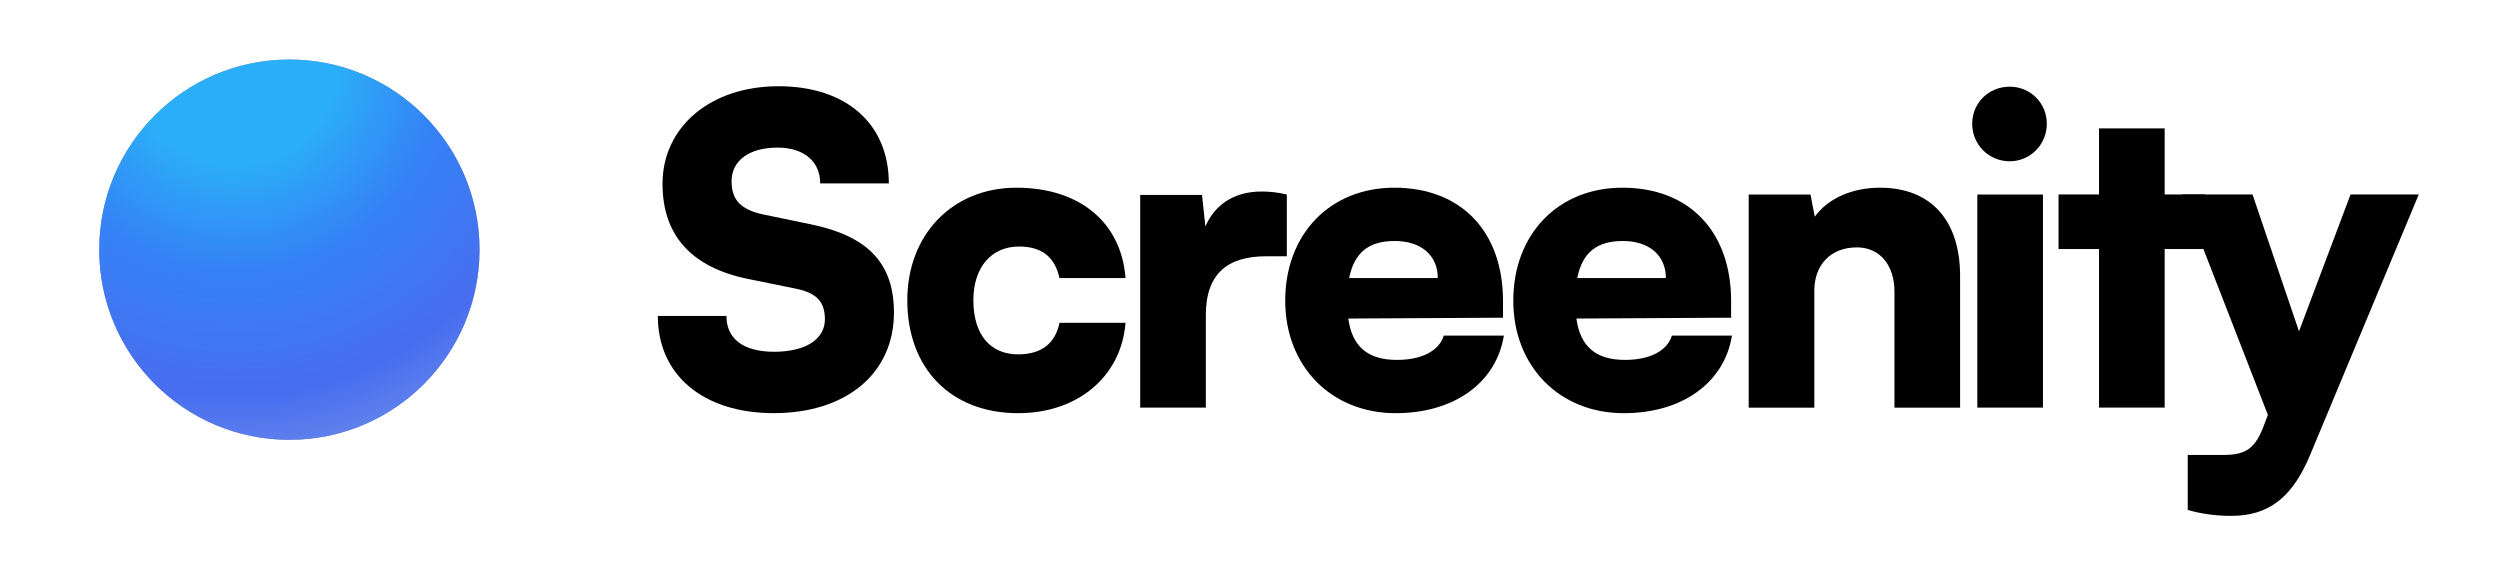
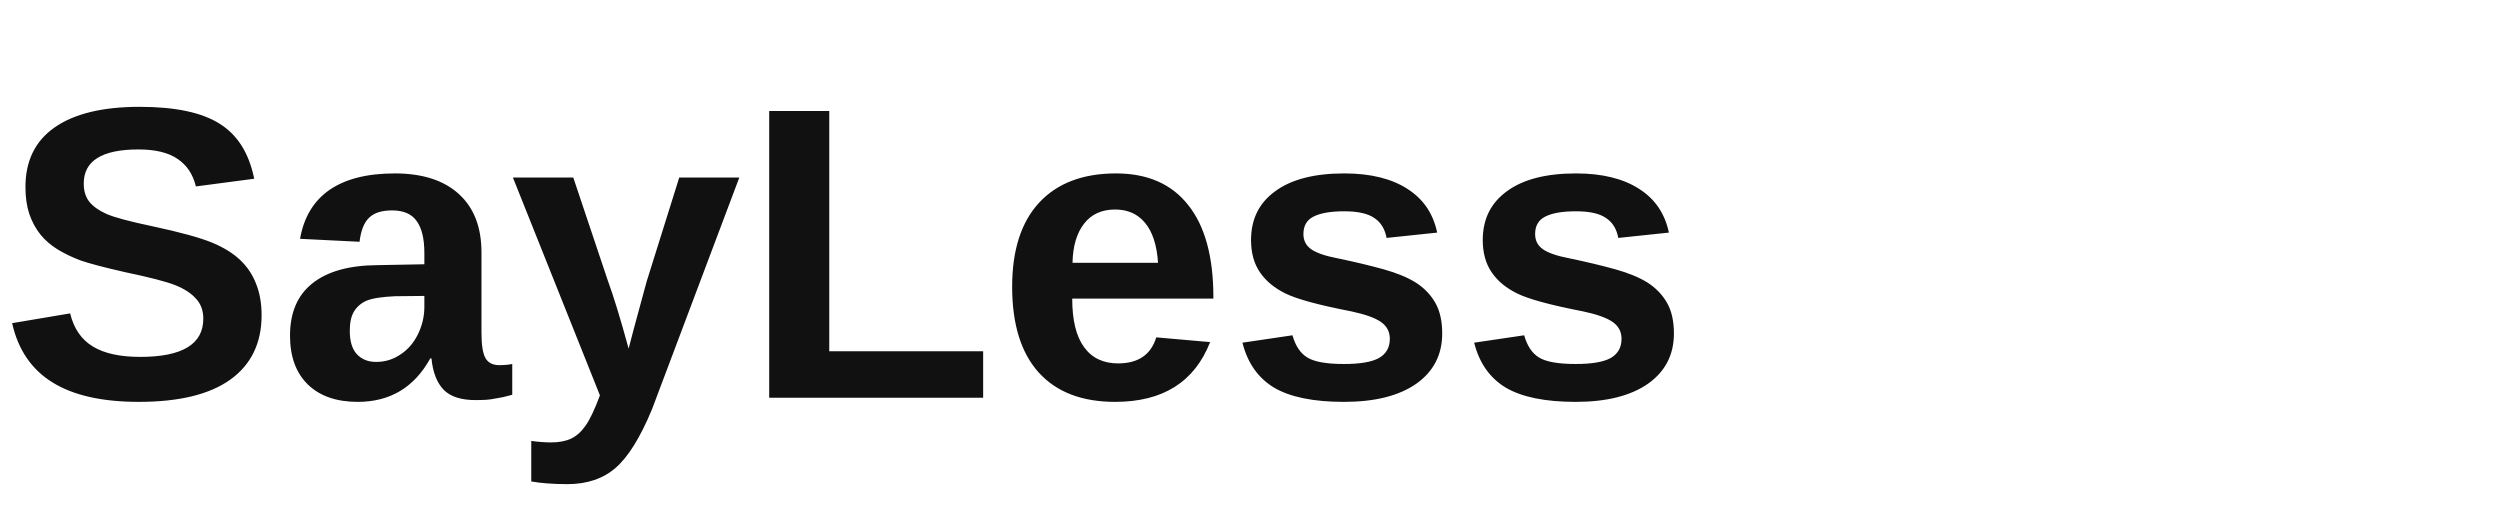
- <svg xmlns="http://www.w3.org/2000/svg" width="126" height="29" viewBox="0 0 126 29" fill="none">
-   <path d="M110.262 25.699V22.928H112.088C113.205 22.928 113.678 22.584 114.107 21.424L114.301 20.909L109.983 9.802H113.527L115.869 16.698L118.468 9.802H121.905L116.449 22.885C115.547 25.076 114.344 26 112.453 26C111.658 26 110.907 25.892 110.262 25.699Z" fill="black" />
-   <path d="M109.099 20.542H105.791V12.551H103.75V9.801H105.791V6.471H109.099V9.801H111.14V12.551H109.099V20.542Z" fill="black" />
-   <path d="M101.29 8.128C100.237 8.128 99.399 7.29 99.399 6.237C99.399 5.185 100.237 4.368 101.29 4.368C102.321 4.368 103.159 5.185 103.159 6.237C103.159 7.29 102.321 8.128 101.29 8.128ZM99.657 20.544V9.803H102.965V20.544H99.657Z" fill="black" />
-   <path d="M91.442 20.545H88.134V9.804H91.249L91.464 10.921C92.13 9.997 93.354 9.46 94.751 9.46C97.307 9.46 98.789 11.093 98.789 13.907V20.545H95.481V14.702C95.481 13.349 94.729 12.468 93.591 12.468C92.28 12.468 91.442 13.327 91.442 14.659V20.545Z" fill="black" />
-   <path d="M81.834 20.824C78.591 20.824 76.27 18.461 76.27 15.153C76.27 11.802 78.526 9.46 81.77 9.46C85.142 9.46 87.248 11.673 87.248 15.175V16.012L79.45 16.055C79.643 17.473 80.438 18.139 81.899 18.139C83.145 18.139 84.025 17.688 84.262 16.915H87.291C86.904 19.299 84.777 20.824 81.834 20.824ZM81.791 12.146C80.481 12.146 79.751 12.726 79.493 14.015H83.961C83.961 12.876 83.123 12.146 81.791 12.146Z" fill="black" />
-   <path d="M70.339 20.824C67.095 20.824 64.775 18.461 64.775 15.153C64.775 11.802 67.031 9.46 70.274 9.46C73.647 9.46 75.752 11.673 75.752 15.175V16.012L67.954 16.055C68.147 17.473 68.942 18.139 70.403 18.139C71.649 18.139 72.53 17.688 72.766 16.915H75.795C75.408 19.299 73.282 20.824 70.339 20.824ZM70.296 12.146C68.985 12.146 68.255 12.726 67.997 14.015H72.465C72.465 12.876 71.628 12.146 70.296 12.146Z" fill="black" />
-   <path d="M64.856 9.802V12.917H63.803C61.913 12.917 60.774 13.755 60.774 15.882V20.543H57.466V9.824H60.581L60.752 11.414C61.204 10.361 62.149 9.652 63.588 9.652C63.975 9.652 64.404 9.695 64.856 9.802Z" fill="black" />
-   <path d="M45.728 15.132C45.728 11.823 48.006 9.46 51.228 9.46C54.407 9.46 56.512 11.2 56.727 14.015H53.398C53.161 12.941 52.495 12.425 51.357 12.425C49.96 12.425 49.058 13.477 49.058 15.132C49.058 16.85 49.896 17.86 51.314 17.86C52.474 17.86 53.183 17.323 53.398 16.27H56.727C56.512 18.977 54.321 20.824 51.314 20.824C47.92 20.824 45.728 18.569 45.728 15.132Z" fill="black" />
-   <path d="M33.391 9.265C33.391 6.386 35.818 4.346 39.234 4.346C42.649 4.346 44.797 6.236 44.797 9.244H41.339C41.339 8.126 40.501 7.439 39.191 7.439C37.773 7.439 36.871 8.084 36.871 9.136C36.871 10.103 37.365 10.575 38.482 10.812L40.866 11.306C43.702 11.886 45.055 13.239 45.055 15.752C45.055 18.824 42.649 20.822 38.997 20.822C35.453 20.822 33.154 18.91 33.154 15.924H36.613C36.613 17.084 37.472 17.729 39.019 17.729C40.587 17.729 41.575 17.106 41.575 16.096C41.575 15.215 41.167 14.764 40.114 14.55L37.687 14.055C34.851 13.475 33.391 11.864 33.391 9.265Z" fill="black" />
-   <circle cx="14.583" cy="12.483" r="7.567" fill="black" />
-   <path d="M24.168 12.584C24.168 17.877 19.877 22.168 14.584 22.168C9.291 22.168 5 17.877 5 12.584C5 7.291 9.291 3 14.584 3C19.877 3 24.168 7.291 24.168 12.584Z" fill="#9D9D9D" />
-   <path d="M24.168 12.584C24.168 17.877 19.877 22.168 14.584 22.168C9.291 22.168 5 17.877 5 12.584C5 7.291 9.291 3 14.584 3C19.877 3 24.168 7.291 24.168 12.584Z" fill="url(#paint0_radial_6723_3733)" />
-   <defs>
-     <radialGradient id="paint0_radial_6723_3733" cx="0" cy="0" r="1" gradientUnits="userSpaceOnUse" gradientTransform="translate(11.7937 3) rotate(81.7628) scale(22.8109 22.6709)">
-       <stop offset="0.231" stop-color="#2BAEF8" />
-       <stop offset="0.464" stop-color="#3582F6" />
-       <stop offset="0.745" stop-color="#486DEF" />
-       <stop offset="1" stop-color="#7B9AEA" />
-     </radialGradient>
-   </defs>
+ <svg xmlns="http://www.w3.org/2000/svg" width="132" height="28" viewBox="0 0 132 28" fill="none">
+   <text x="0" y="21" font-family="'Satoshi-Bold', Arial, Helvetica, sans-serif" font-size="22" font-weight="700" fill="#111111">SayLess</text>
</svg>
